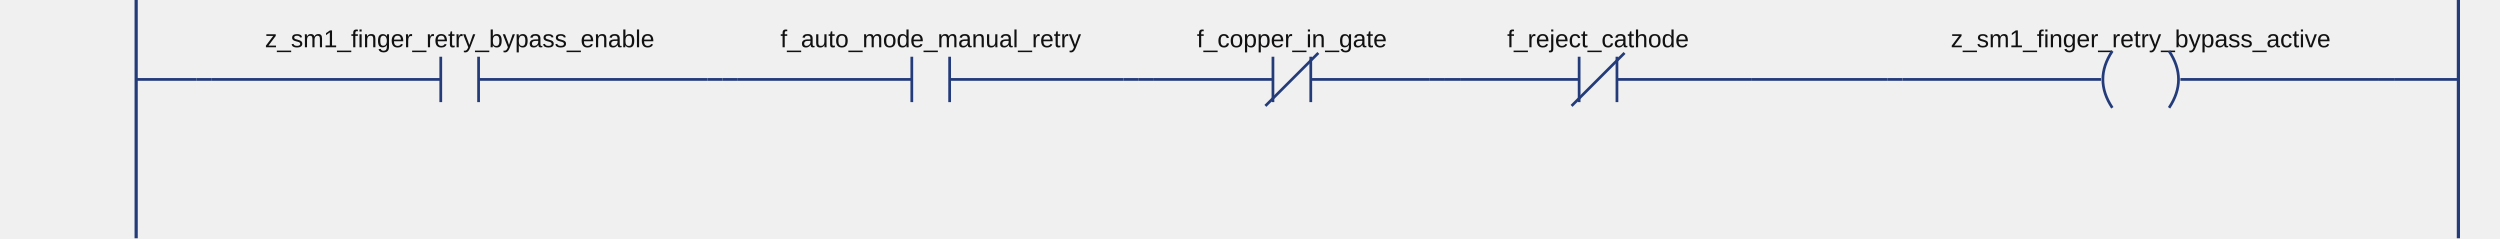
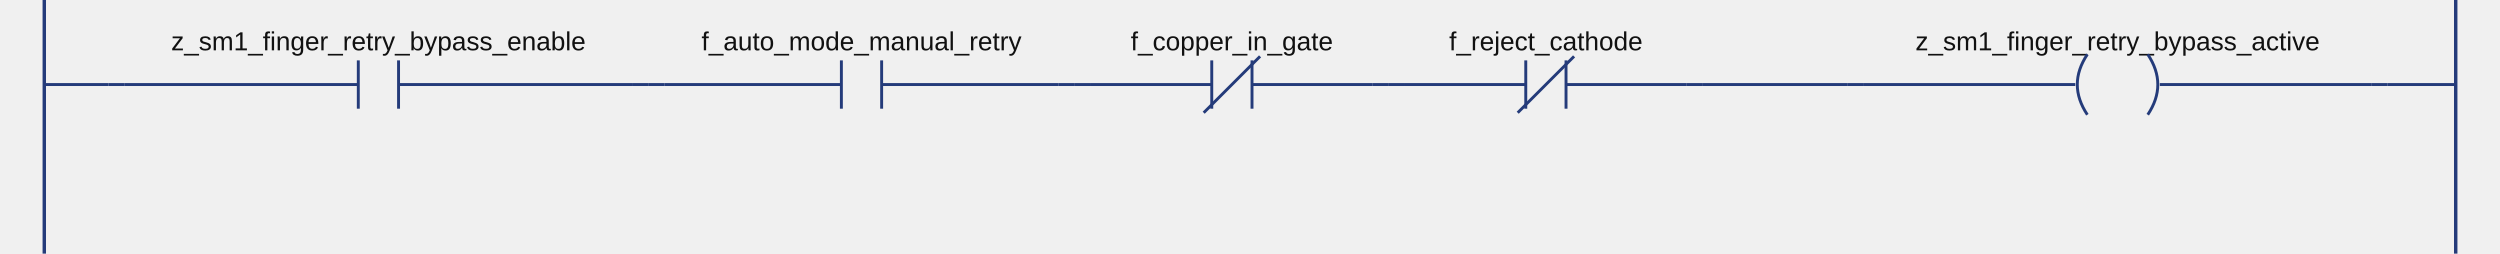
- <svg xmlns="http://www.w3.org/2000/svg" width="1322" height="126" viewBox="0 0 1322 126" role="img" aria-label="Rung 4 ladder diagram">
+ <svg xmlns="http://www.w3.org/2000/svg" width="1242" height="126" viewBox="0 0 1242 126" role="img" aria-label="Rung 4 ladder diagram">
  <style>.wire,.rail,.device{fill:none;stroke:#243b7a;stroke-width:1.45;vector-effect:non-scaling-stroke}.wire.active,.device.active{stroke:#15b84e;stroke-width:4}.rail{stroke:#243b7a;stroke-width:1.7}.junction{fill:#243b7a}.rung-index{font:14px Georgia,'Times New Roman',serif;fill:#243b7a}.label{font:13px Arial,'Segoe UI',sans-serif;fill:#111;text-anchor:middle}.op{font:700 10px Arial,'Segoe UI',sans-serif;fill:#243b7a;text-anchor:middle}.mnemonic{fill:#243b7a}.arg-label{font:11px Arial,'Segoe UI',sans-serif;fill:#243b7a}.arg-value{font:12px Arial,'Segoe UI',sans-serif;fill:#111;text-anchor:end}.block{fill:#fff;stroke:#243b7a;stroke-width:1.25}.divider{stroke:#243b7a;stroke-width:1}.unknown{fill:#fff8e8;stroke:#9a6b18}</style>
-   <line class="rail" x1="72" y1="0" x2="72" y2="126" />
-   <line class="rail" x1="1300" y1="0" x2="1300" y2="126" />
-   <line class="wire" x1="72" y1="42" x2="104" y2="42" />
-   <line class="wire" x1="104" y1="42" x2="112" y2="42" />
-   <line class="wire" x1="374.152" y1="42" x2="382.152" y2="42" />
-   <text class="label" x="243.076" y="25">z_sm1_finger_retry_bypass_enable</text>
-   <line class="device" x1="233.076" y1="30" x2="233.076" y2="54" />
-   <line class="device" x1="253.076" y1="30" x2="253.076" y2="54" />
-   <line class="wire" x1="112" y1="42" x2="233.076" y2="42" />
-   <line class="wire" x1="253.076" y1="42" x2="374.152" y2="42" />
-   <line class="wire" x1="382.152" y1="42" x2="390.152" y2="42" />
-   <line class="wire" x1="594.182" y1="42" x2="602.182" y2="42" />
-   <text class="label" x="492.167" y="25">f_auto_mode_manual_retry</text>
-   <line class="device" x1="482.167" y1="30" x2="482.167" y2="54" />
-   <line class="device" x1="502.167" y1="30" x2="502.167" y2="54" />
-   <line class="wire" x1="390.152" y1="42" x2="482.167" y2="42" />
-   <line class="wire" x1="502.167" y1="42" x2="594.182" y2="42" />
-   <line class="wire" x1="602.182" y1="42" x2="610.182" y2="42" />
-   <line class="wire" x1="756.091" y1="42" x2="764.091" y2="42" />
-   <text class="label" x="683.136" y="25">f_copper_in_gate</text>
-   <line class="device" x1="673.136" y1="30" x2="673.136" y2="54" />
-   <line class="device" x1="693.136" y1="30" x2="693.136" y2="54" />
-   <line class="device" x1="669.136" y1="56" x2="697.136" y2="28" />
-   <line class="wire" x1="610.182" y1="42" x2="673.136" y2="42" />
-   <line class="wire" x1="693.136" y1="42" x2="756.091" y2="42" />
-   <line class="wire" x1="764.091" y1="42" x2="772.091" y2="42" />
+   <line class="rail" x1="22" y1="0" x2="22" y2="126" />
+   <line class="rail" x1="1220" y1="0" x2="1220" y2="126" />
+   <line class="wire" x1="22" y1="42" x2="54" y2="42" />
+   <line class="wire" x1="54" y1="42" x2="62" y2="42" />
+   <line class="wire" x1="314" y1="42" x2="322" y2="42" />
+   <text class="label" x="188" y="25">z_sm1_finger_retry_bypass_enable</text>
+   <line class="device" x1="178" y1="30" x2="178" y2="54" />
+   <line class="device" x1="198" y1="30" x2="198" y2="54" />
+   <line class="wire" x1="62" y1="42" x2="178" y2="42" />
+   <line class="wire" x1="198" y1="42" x2="314" y2="42" />
+   <line class="wire" x1="322" y1="42" x2="330" y2="42" />
+   <line class="wire" x1="526" y1="42" x2="534" y2="42" />
+   <text class="label" x="428" y="25">f_auto_mode_manual_retry</text>
+   <line class="device" x1="418" y1="30" x2="418" y2="54" />
+   <line class="device" x1="438" y1="30" x2="438" y2="54" />
+   <line class="wire" x1="330" y1="42" x2="418" y2="42" />
+   <line class="wire" x1="438" y1="42" x2="526" y2="42" />
+   <line class="wire" x1="534" y1="42" x2="542" y2="42" />
+   <line class="wire" x1="682" y1="42" x2="690" y2="42" />
+   <text class="label" x="612" y="25">f_copper_in_gate</text>
+   <line class="device" x1="602" y1="30" x2="602" y2="54" />
+   <line class="device" x1="622" y1="30" x2="622" y2="54" />
+   <line class="device" x1="598" y1="56" x2="626" y2="28" />
+   <line class="wire" x1="542" y1="42" x2="602" y2="42" />
+   <line class="wire" x1="622" y1="42" x2="682" y2="42" />
+   <line class="wire" x1="690" y1="42" x2="698" y2="42" />
+   <line class="wire" x1="838" y1="42" x2="846" y2="42" />
+   <text class="label" x="768" y="25">f_reject_cathode</text>
+   <line class="device" x1="758" y1="30" x2="758" y2="54" />
+   <line class="device" x1="778" y1="30" x2="778" y2="54" />
+   <line class="device" x1="754" y1="56" x2="782" y2="28" />
+   <line class="wire" x1="698" y1="42" x2="758" y2="42" />
+   <line class="wire" x1="778" y1="42" x2="838" y2="42" />
+   <line class="wire" x1="846" y1="42" x2="918" y2="42" />
  <line class="wire" x1="918" y1="42" x2="926" y2="42" />
-   <text class="label" x="845.045" y="25">f_reject_cathode</text>
-   <line class="device" x1="835.045" y1="30" x2="835.045" y2="54" />
-   <line class="device" x1="855.045" y1="30" x2="855.045" y2="54" />
-   <line class="device" x1="831.045" y1="56" x2="859.045" y2="28" />
-   <line class="wire" x1="772.091" y1="42" x2="835.045" y2="42" />
-   <line class="wire" x1="855.045" y1="42" x2="918" y2="42" />
-   <line class="wire" x1="926" y1="42" x2="998" y2="42" />
-   <line class="wire" x1="998" y1="42" x2="1006" y2="42" />
-   <line class="wire" x1="1258" y1="42" x2="1266" y2="42" />
-   <text class="label" x="1132" y="25">z_sm1_finger_retry_bypass_active</text>
-   <path class="device" d="M 1117 27 Q 1107 42 1117 57 M 1147 27 Q 1157 42 1147 57" />
-   <line class="wire" x1="1006" y1="42" x2="1111" y2="42" />
-   <line class="wire" x1="1153" y1="42" x2="1258" y2="42" />
-   <text class="label" x="1132" y="46" />
-   <line class="wire" x1="1266" y1="42" x2="1300" y2="42" />
+   <line class="wire" x1="1178" y1="42" x2="1186" y2="42" />
+   <text class="label" x="1052" y="25">z_sm1_finger_retry_bypass_active</text>
+   <path class="device" d="M 1037 27 Q 1027 42 1037 57 M 1067 27 Q 1077 42 1067 57" />
+   <line class="wire" x1="926" y1="42" x2="1031" y2="42" />
+   <line class="wire" x1="1073" y1="42" x2="1178" y2="42" />
+   <text class="label" x="1052" y="46" />
+   <line class="wire" x1="1186" y1="42" x2="1220" y2="42" />
</svg>
